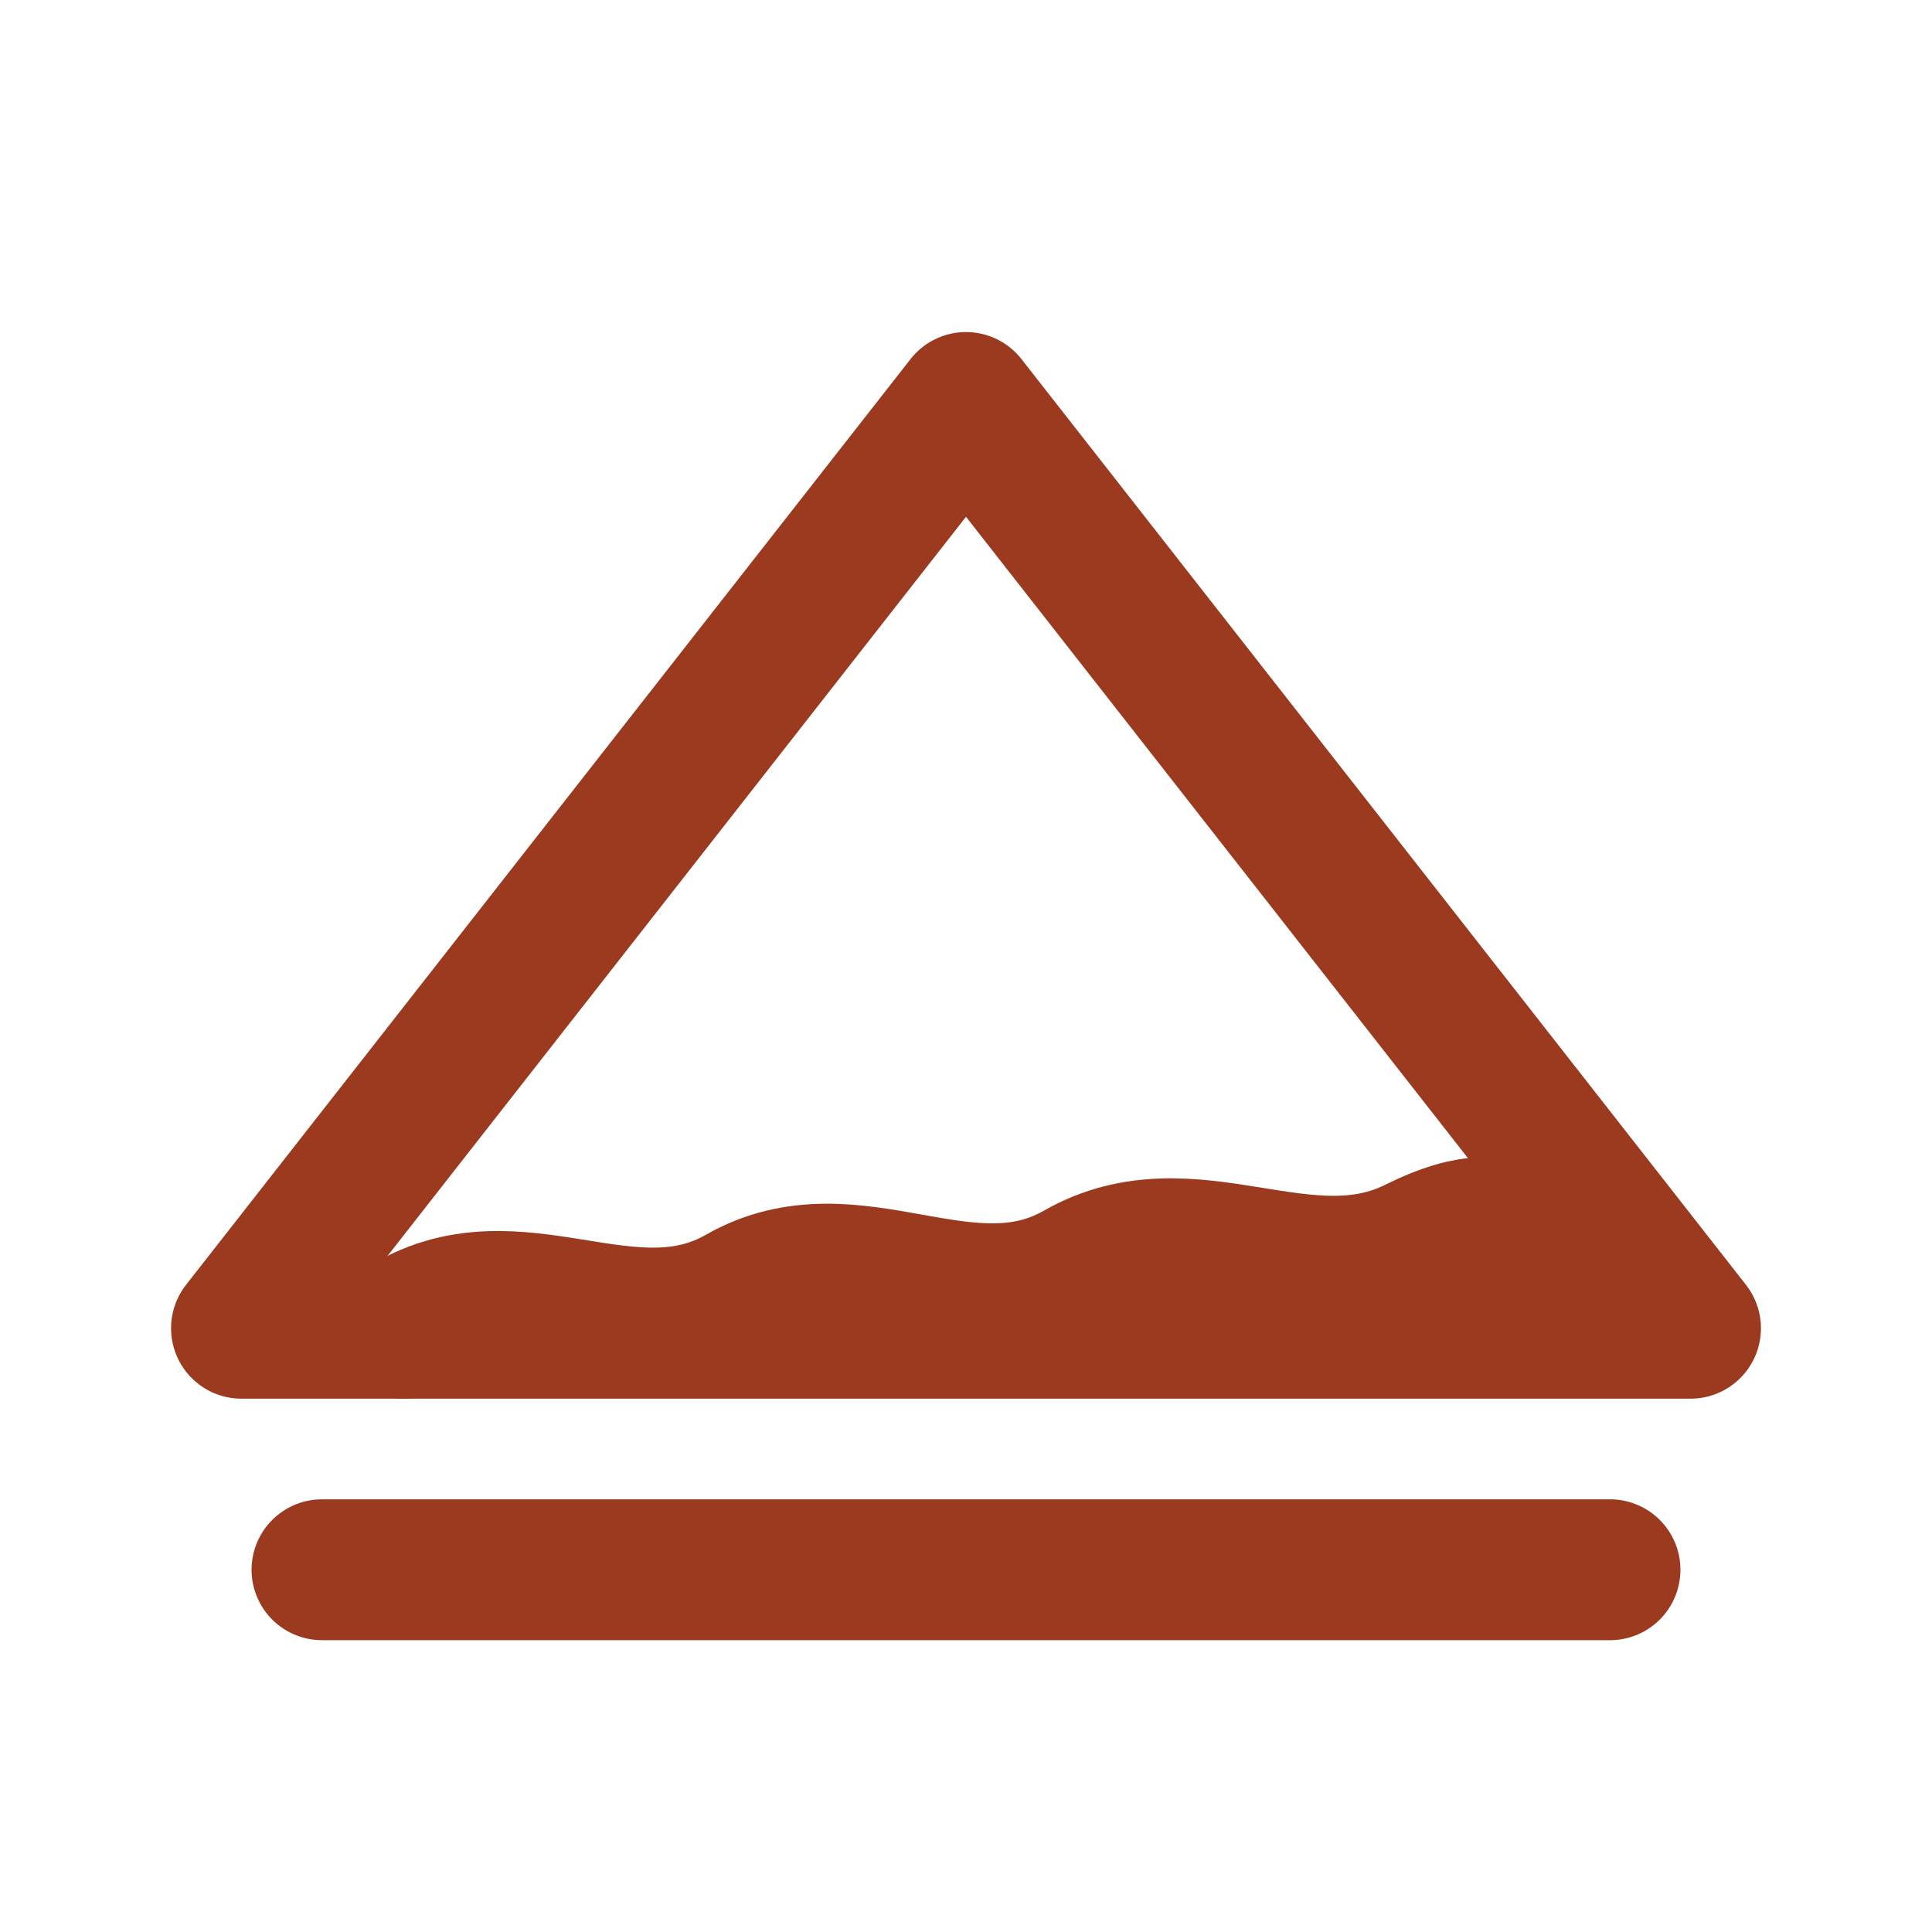
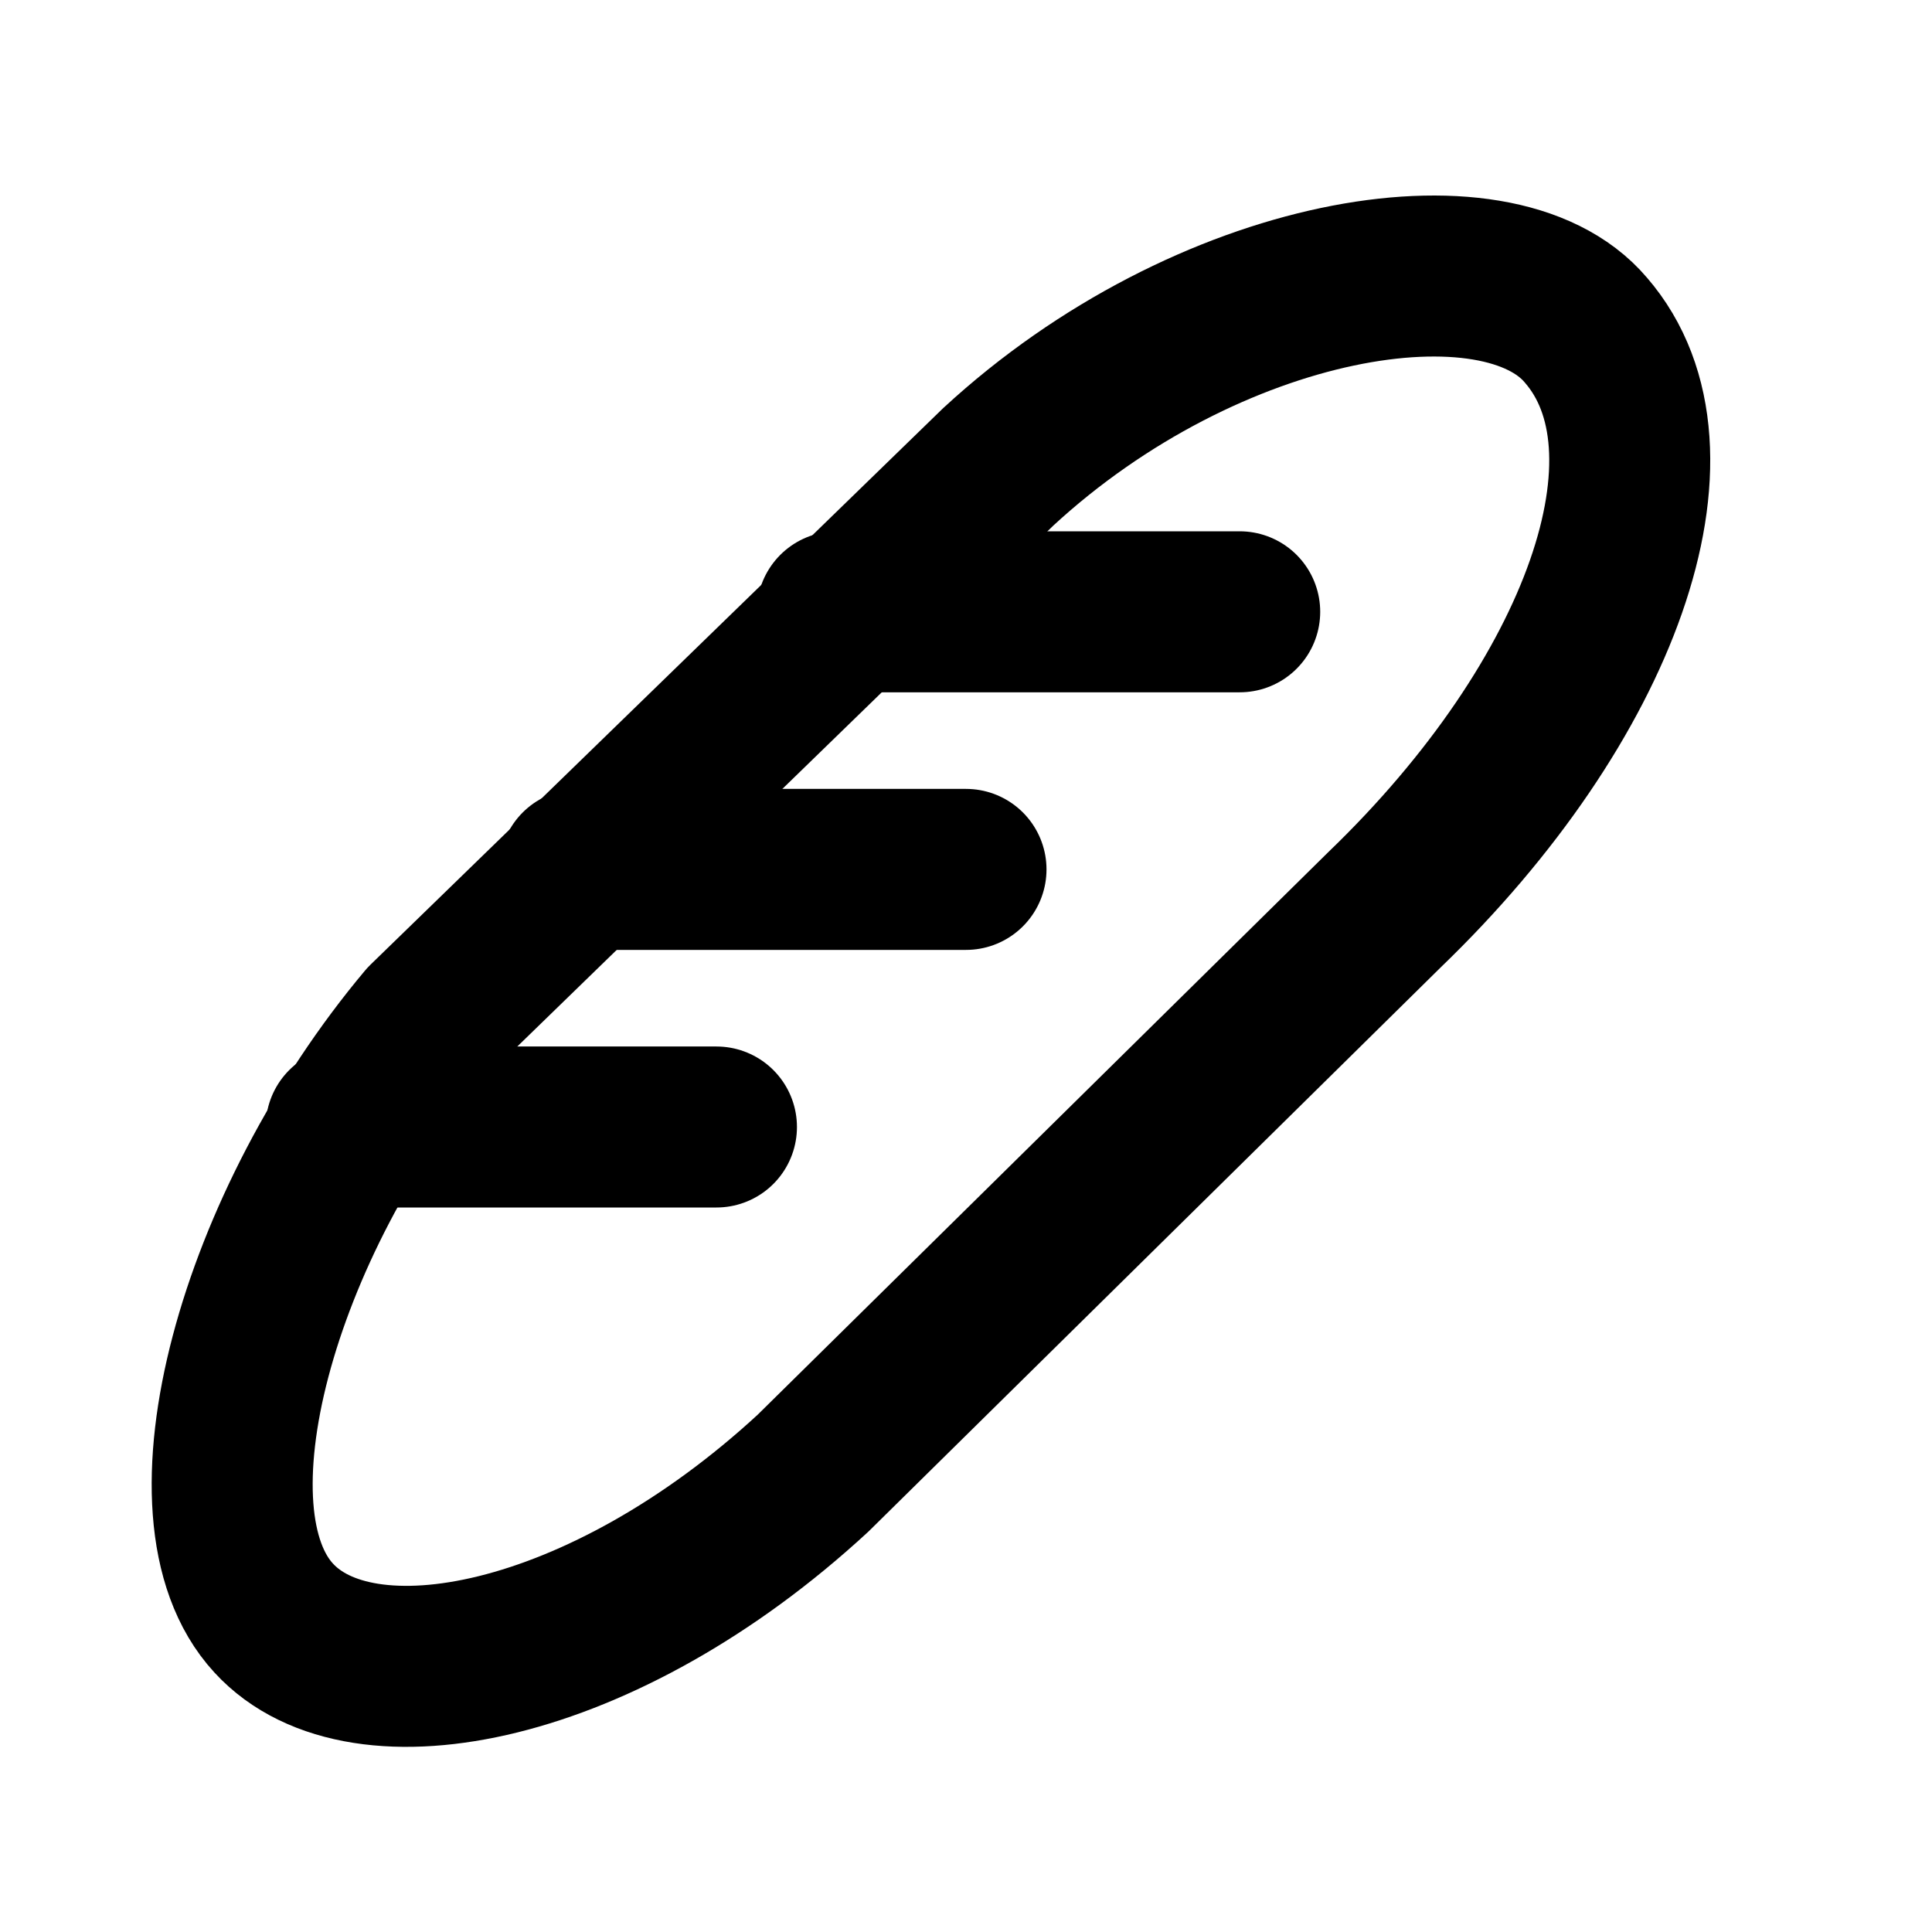
- <svg xmlns="http://www.w3.org/2000/svg" viewBox="0 0 24 24" width="24" height="24" fill="none" stroke="#9C3A1F" stroke-width="1.75" stroke-linecap="round" stroke-linejoin="round">
-   <path d="M3 16.5L12 5l9 11.5Z" />
-   <path d="M4 19.5h16" />
-   <path d="M5 16.5c1.4-.9 2.8.4 4.2-.4s2.8.5 4.2-.3 2.8.4 4.2-.3 1.4.3 1.4.3" />
+ <svg xmlns="http://www.w3.org/2000/svg" viewBox="0 0 24 24" width="24" height="24" fill="none" stroke="currentColor" stroke-width="2" stroke-linecap="round" stroke-linejoin="round">
+   <path d="M5.3 12.7L12.4 5.8C15 3.4 18.6 2.8 19.7 4.1 21 5.6 19.9 8.7 17.2 11.3L10.1 18.3C7.5 20.7 4.5 21.3 3.4 20.1 2.2 18.8 3.2 15.2 5.3 12.7Z" />
+   <path d="M10.4 7.6h5M7.2 10.8h4.8M4.3 14h4.6" />
</svg>
